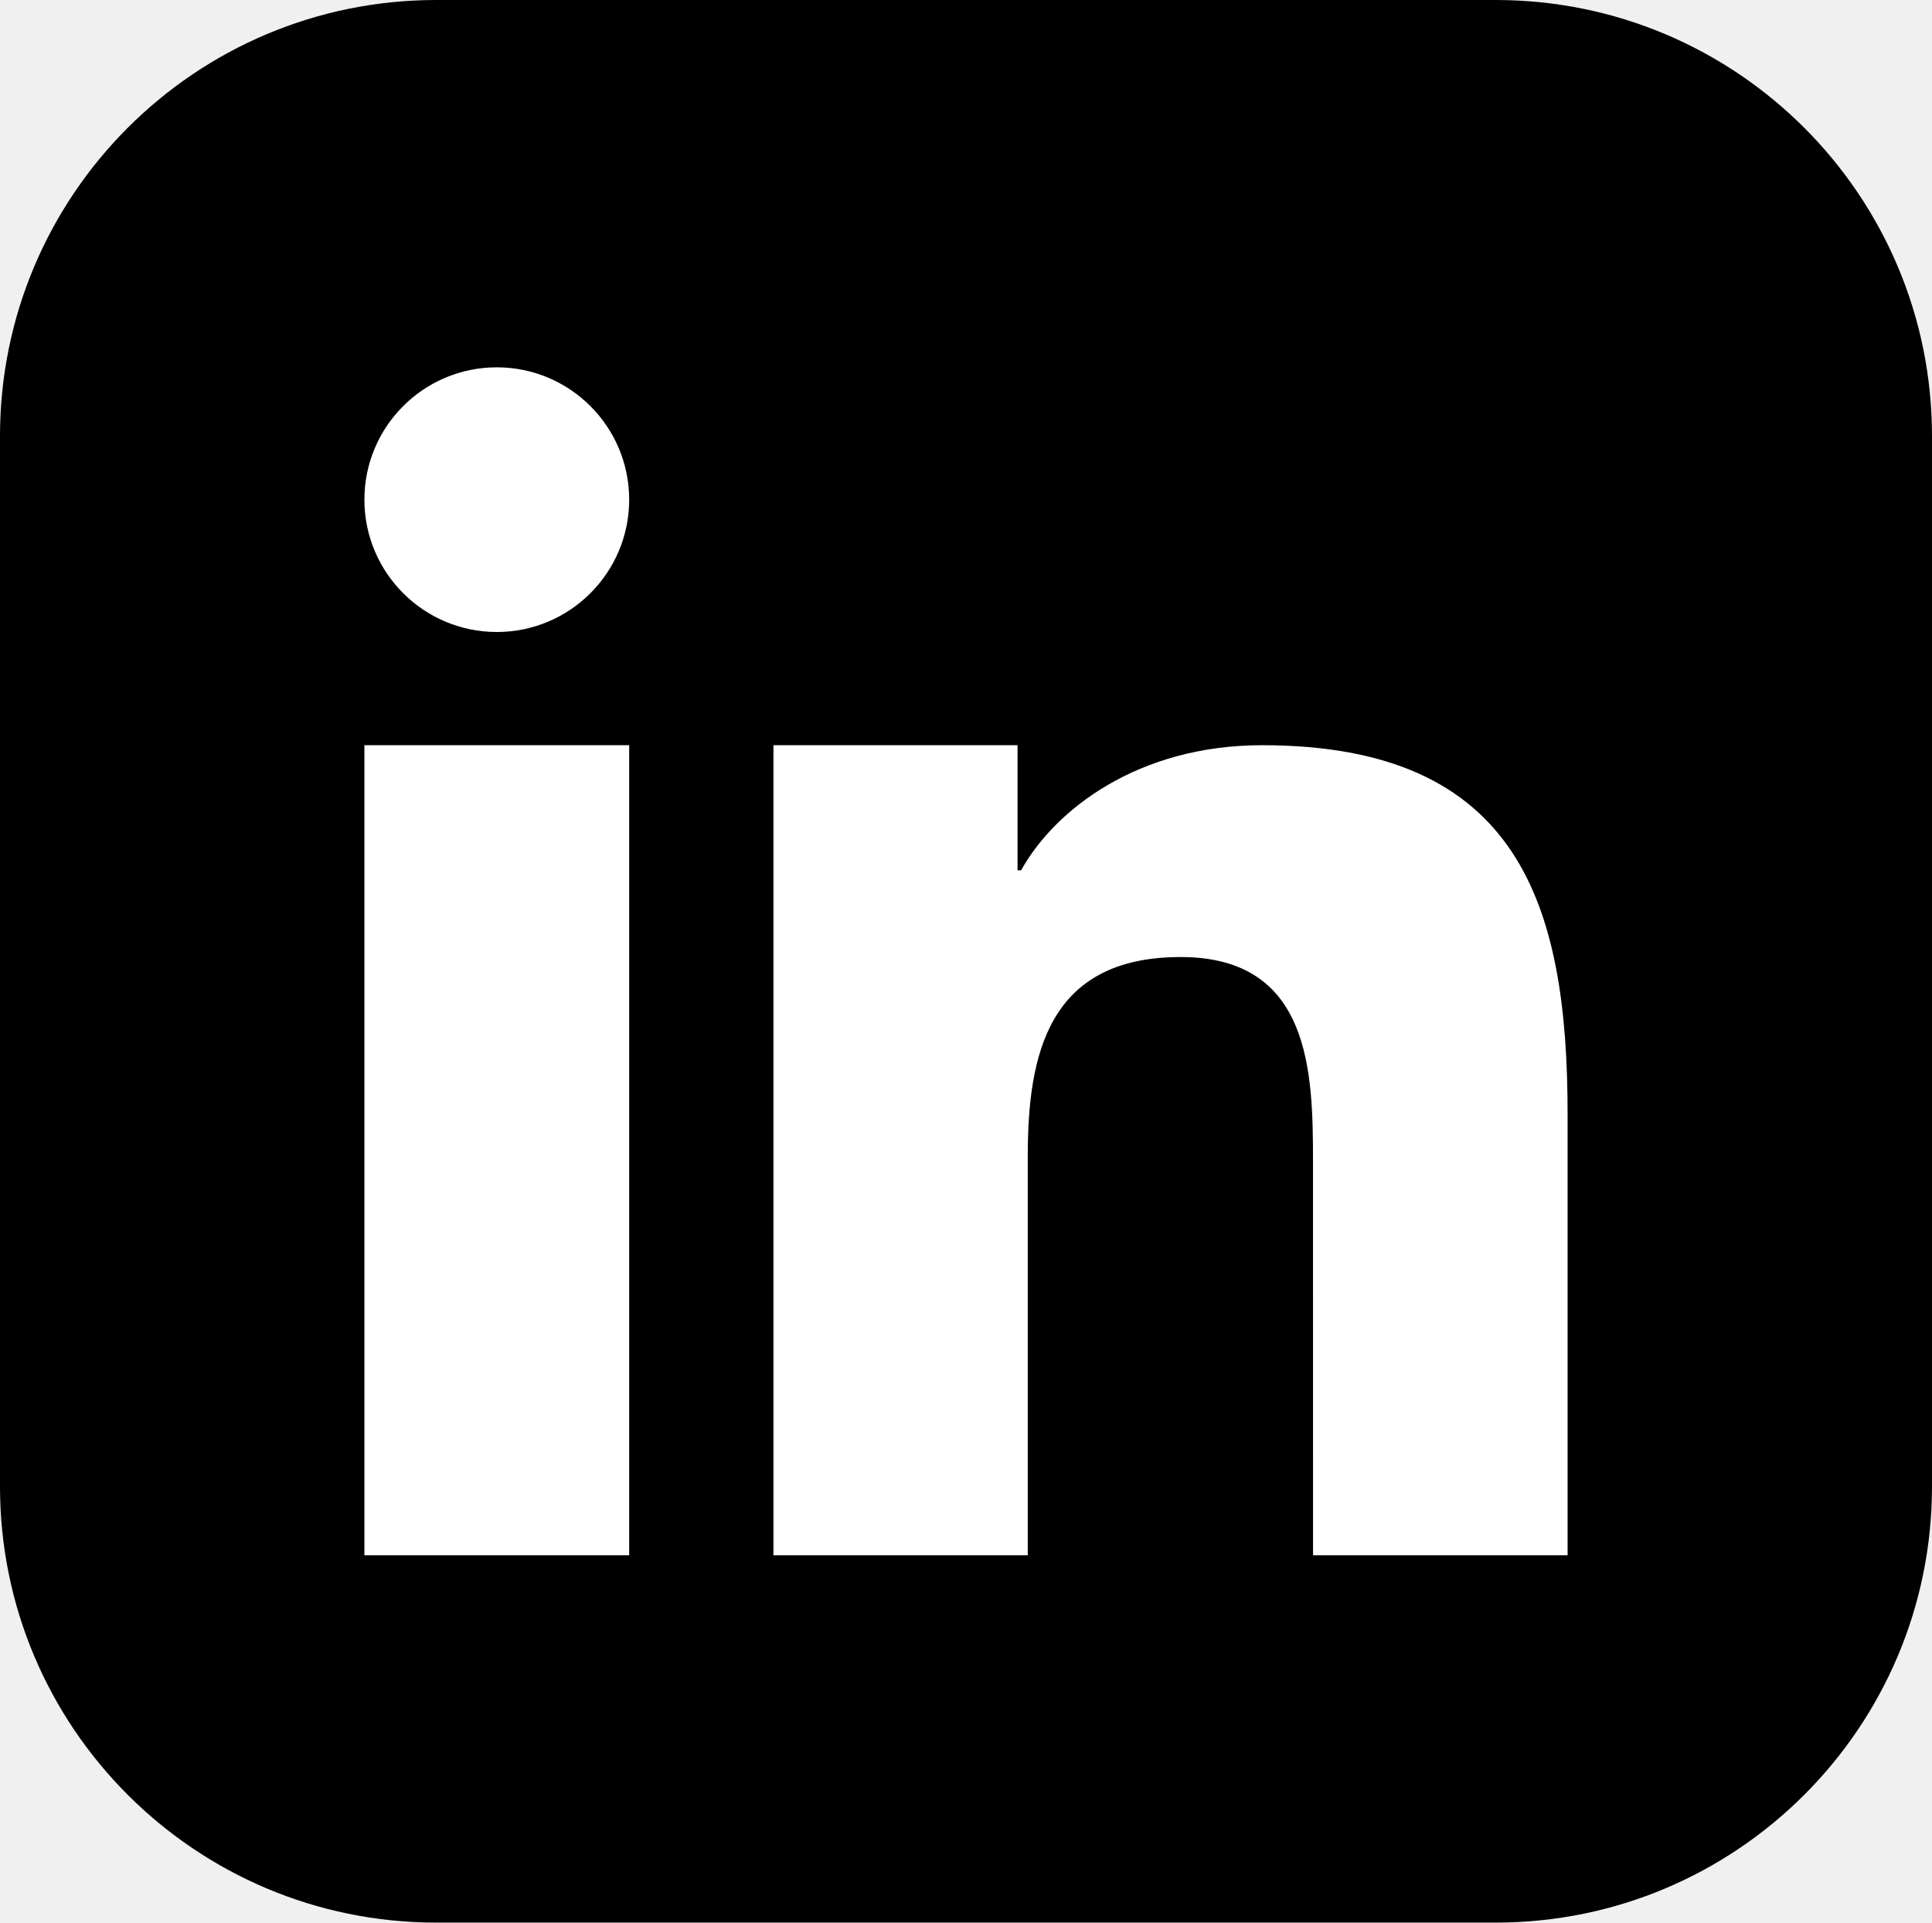
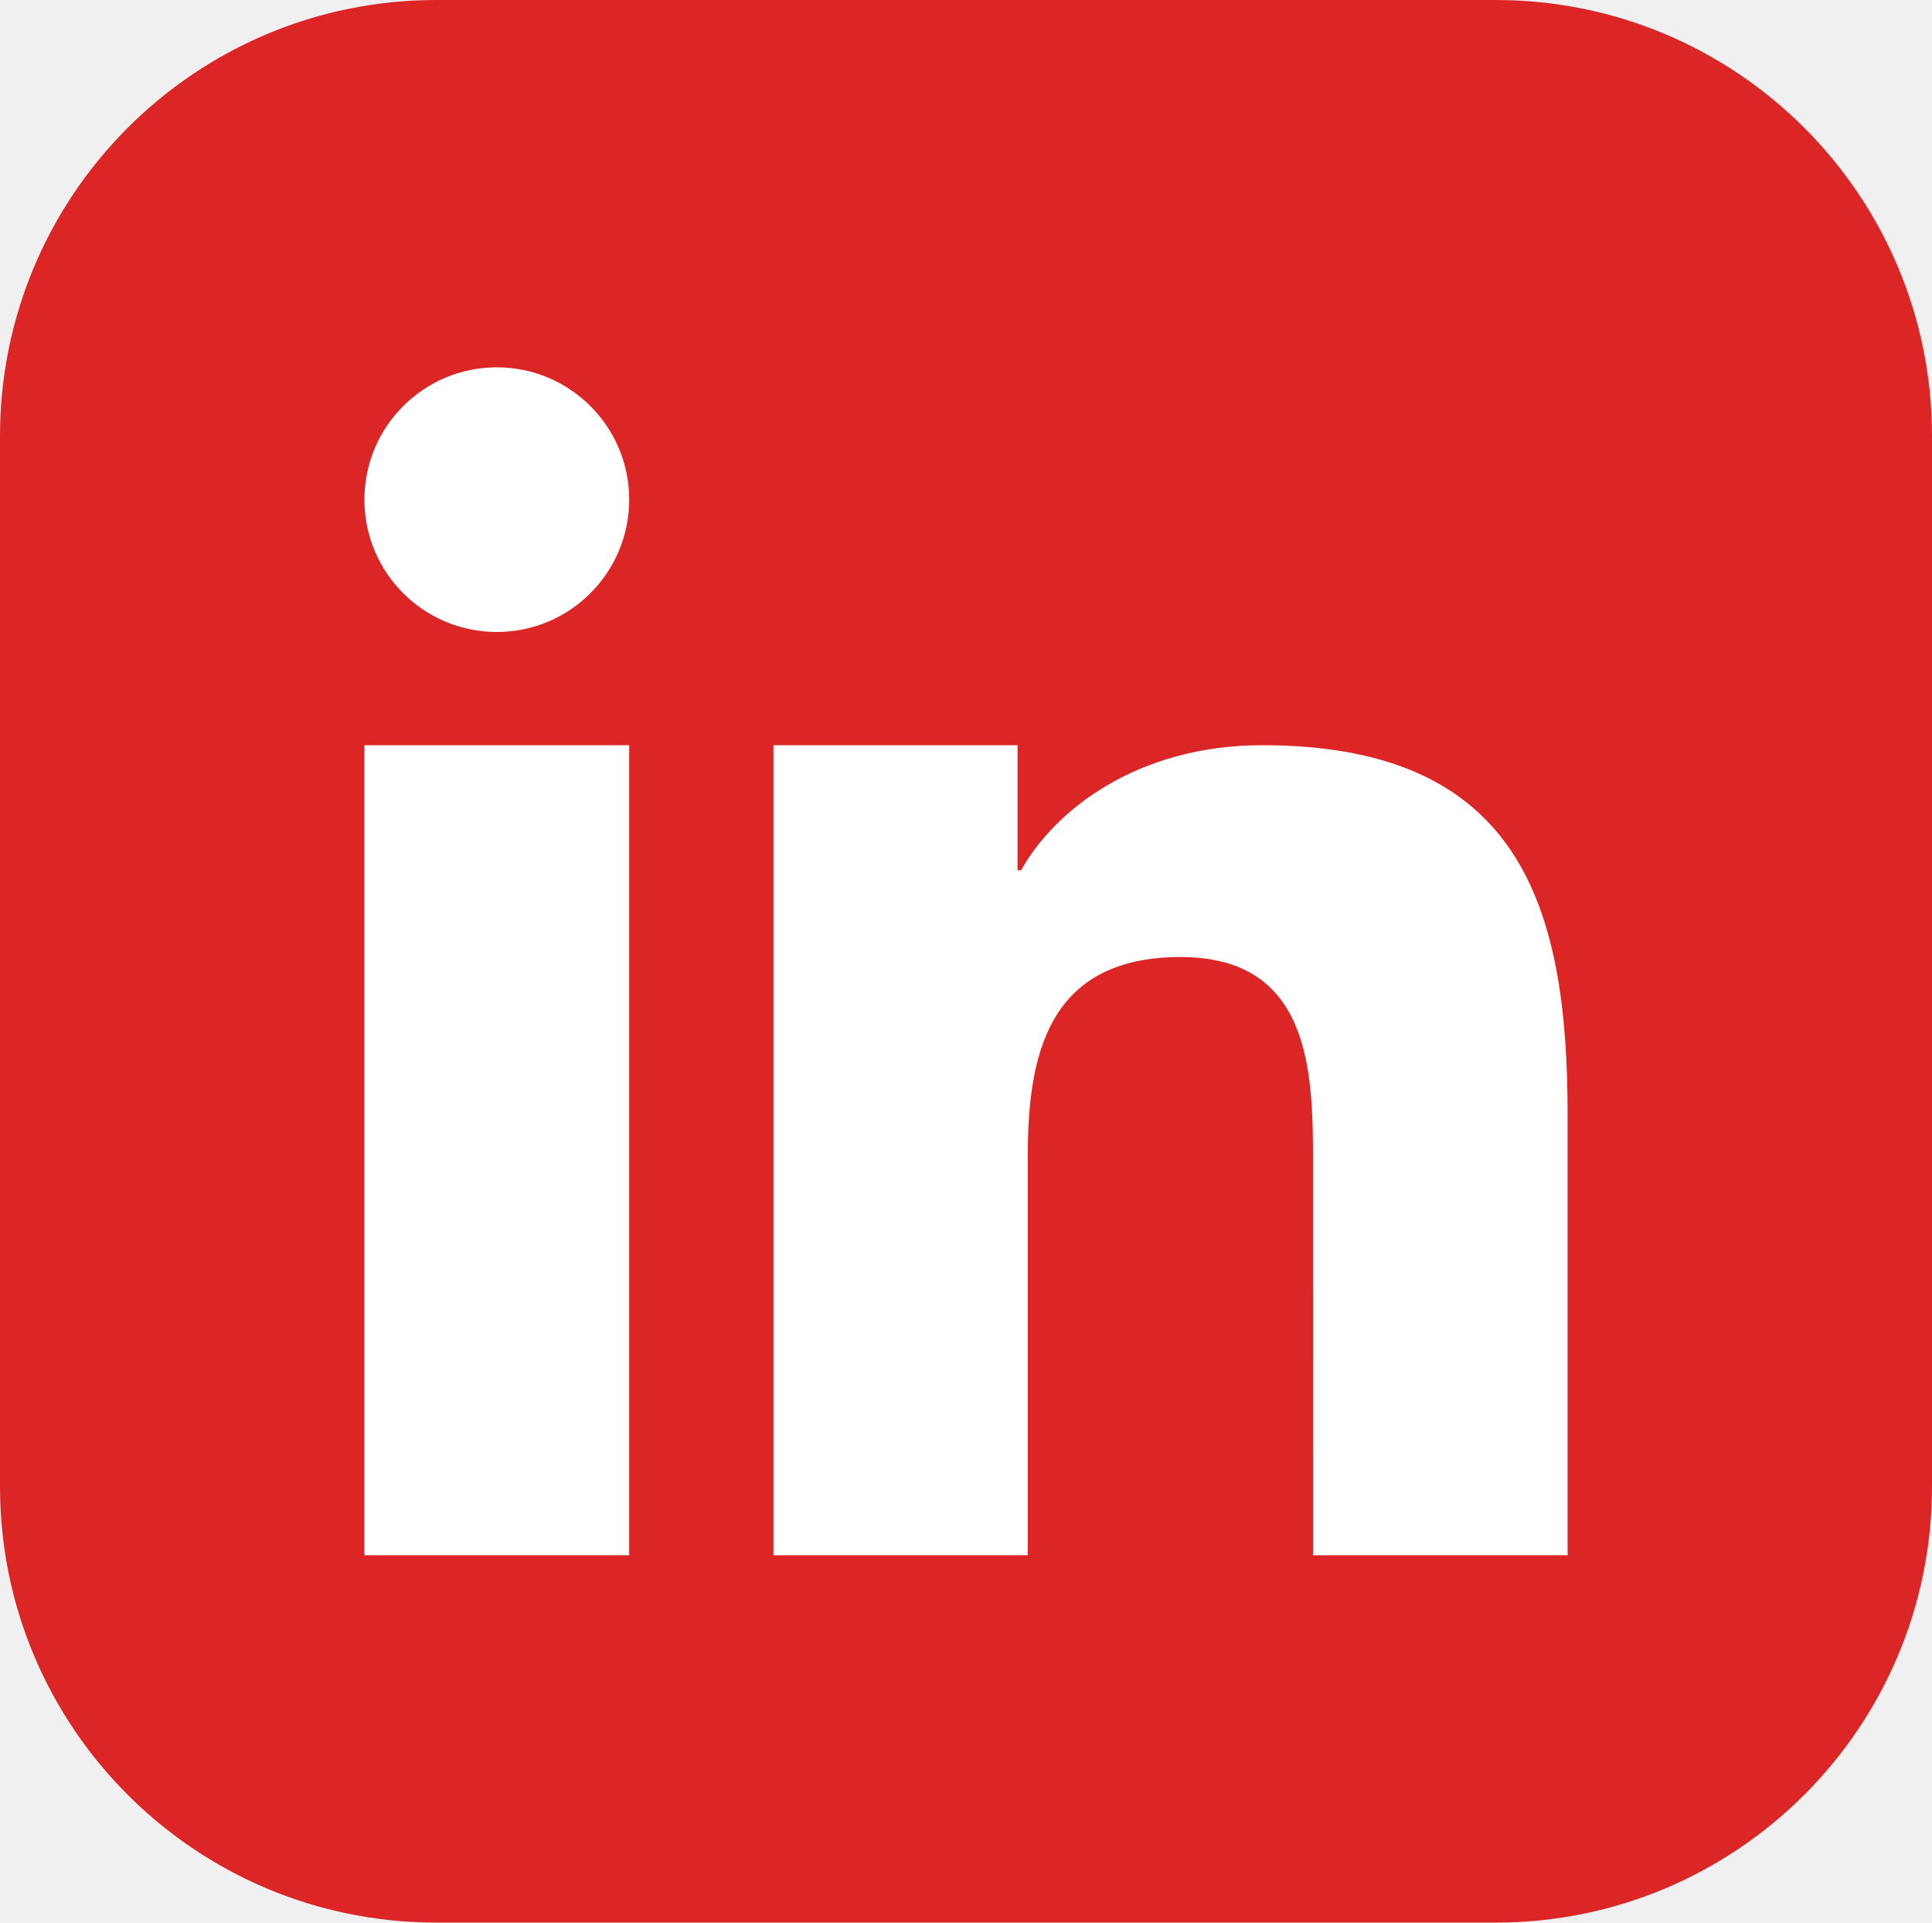
- <svg xmlns="http://www.w3.org/2000/svg" shape-rendering="geometricPrecision" text-rendering="geometricPrecision" image-rendering="optimizeQuality" fill-rule="evenodd" clip-rule="evenodd" viewBox="0 0 512 509.64">
+ <svg xmlns="http://www.w3.org/2000/svg" shape-rendering="geometricPrecision" text-rendering="geometricPrecision" image-rendering="optimizeQuality" fill-rule="evenodd" fill="#dc2626" clip-rule="evenodd" viewBox="0 0 512 509.64">
  <rect width="512" height="509.64" rx="115.61" ry="115.61" />
  <path fill="#fff" d="M204.97 197.54h64.69v33.16h.94c9.01-16.16 31.04-33.16 63.89-33.16 68.31 0 80.94 42.51 80.94 97.81v116.92h-67.46l-.01-104.13c0-23.81-.49-54.45-35.08-54.45-35.12 0-40.51 25.91-40.51 52.72v105.86h-67.4V197.54zm-38.23-65.09c0 19.36-15.72 35.08-35.08 35.08-19.37 0-35.09-15.72-35.09-35.08 0-19.37 15.72-35.08 35.09-35.08 19.36 0 35.08 15.71 35.08 35.08zm-70.17 65.09h70.17v214.73H96.57V197.54z" />
</svg>
